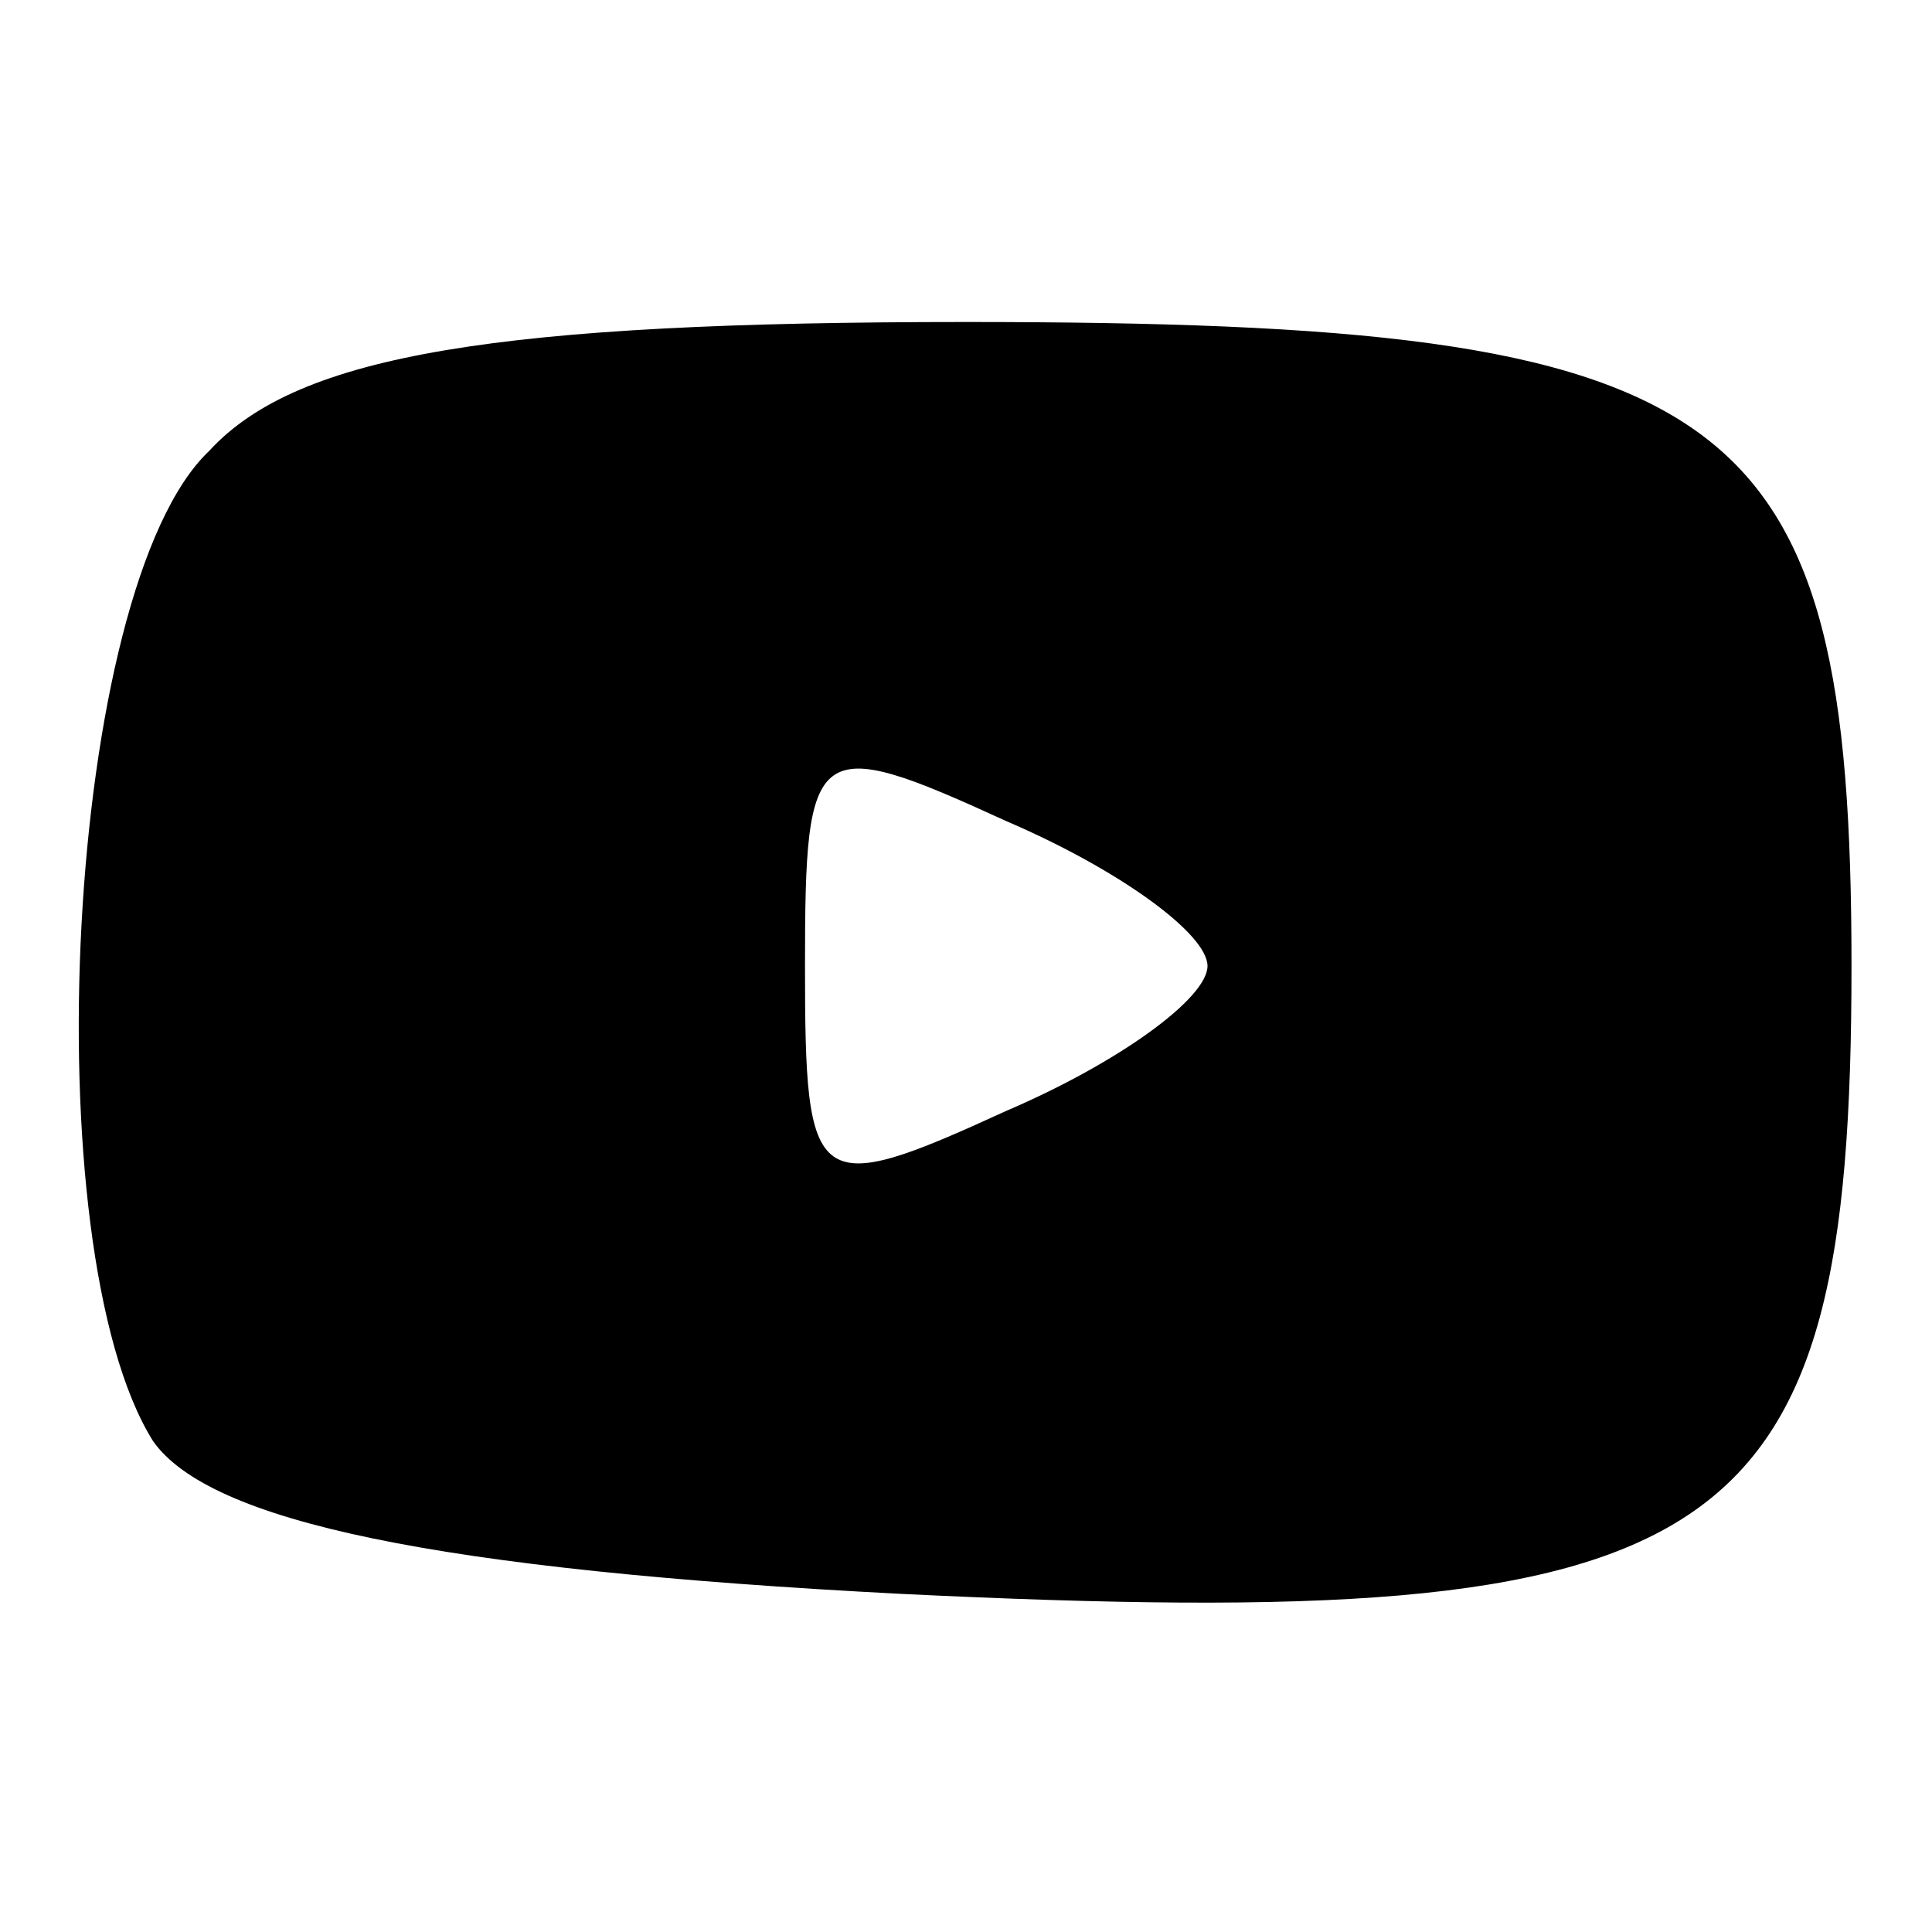
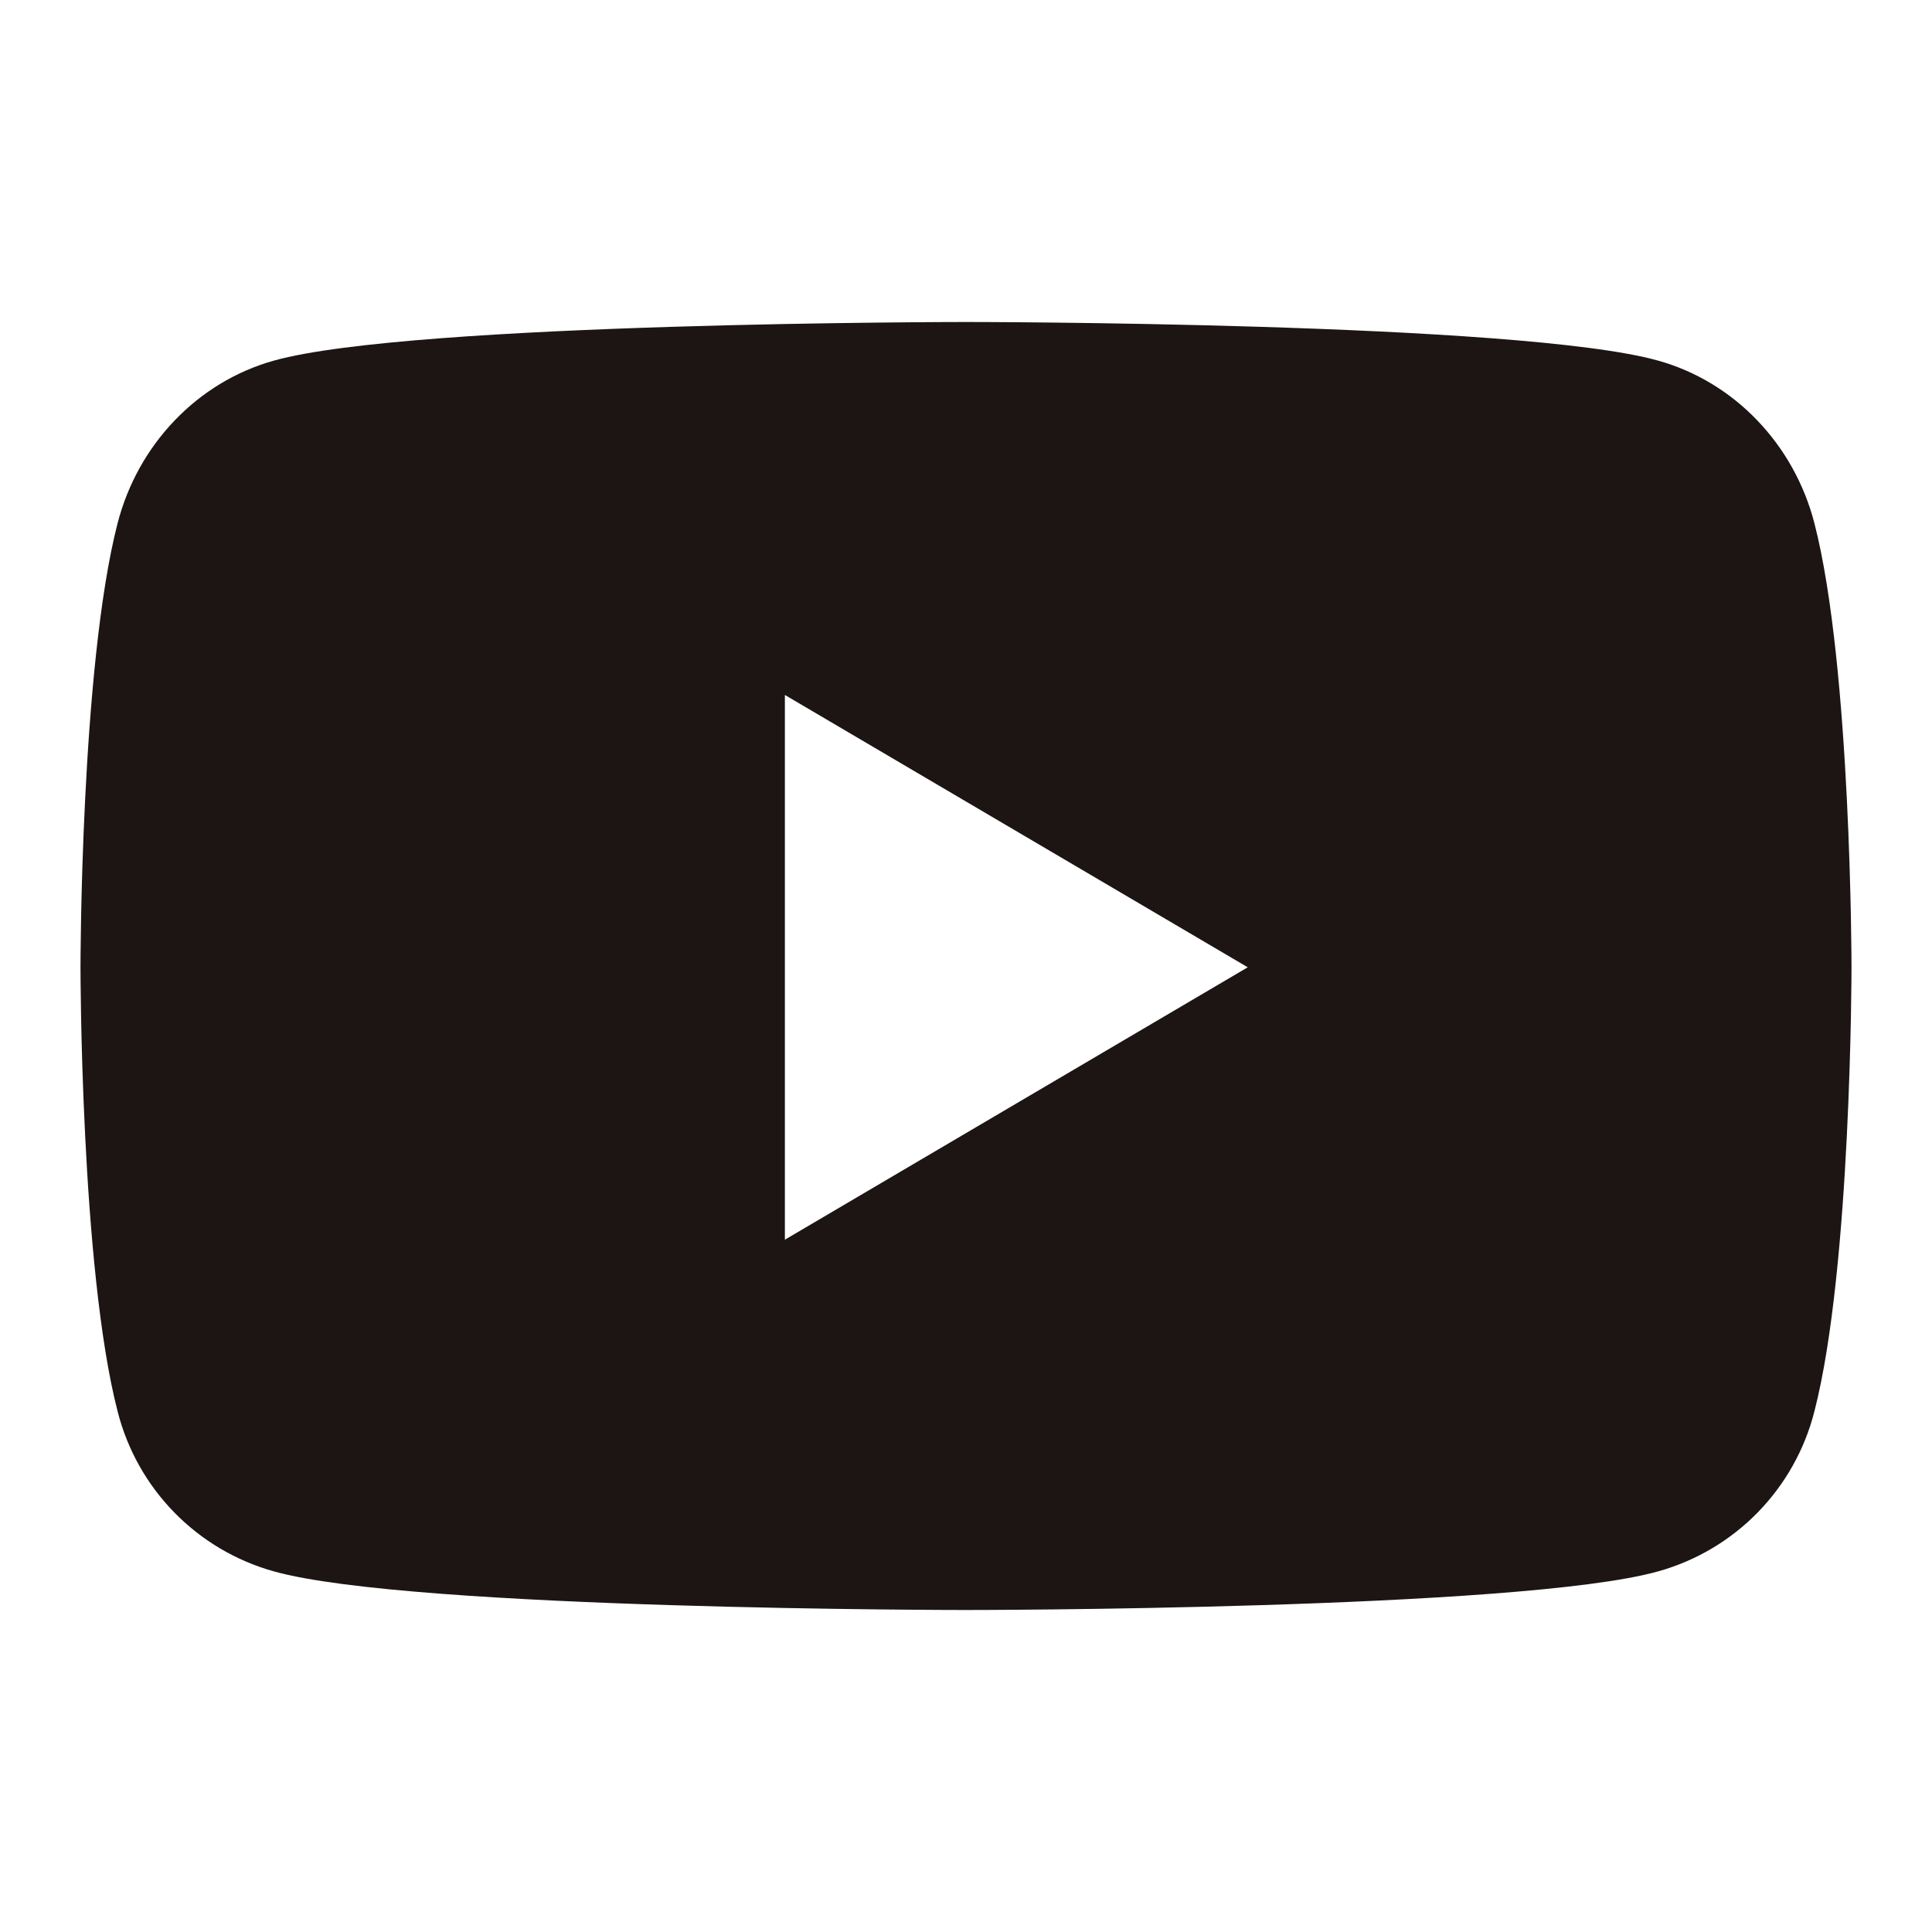
- <svg xmlns="http://www.w3.org/2000/svg" version="1.0" width="24pt" height="24pt" viewBox="0 0 24 24" preserveAspectRatio="xMidYMid meet">
-   <g transform="translate(0,24) scale(0.1,-0.1)" fill="#000000" stroke="none">
-     <path d="M26 184 c-18 -17 -22 -99 -7 -123 7 -10 35 -16 93 -19 103 -5 118 5 118 78 0 70 -14 80 -110 80 -58 0 -83 -4 -94 -16z m124 -64 c0 -4 -11 -12 -25 -18 -24 -11 -25 -10 -25 18 0 28 1 29 25 18 14 -6 25 -14 25 -18z" />
-   </g>
+ <svg xmlns="http://www.w3.org/2000/svg" width="24" height="24" fill="none">
+   <path d="M22.54 6.503c-.253-.985-.998-1.761-1.945-2.024C18.88 4 12 4 12 4s-6.88 0-8.595.479c-.947.263-1.692 1.039-1.945 2.024C1 8.29 1 12.016 1 12.016s0 3.727.46 5.513a2.77 2.77 0 001.945 1.992C5.12 20 12 20 12 20s6.88 0 8.595-.479a2.77 2.77 0 001.945-1.992c.46-1.786.46-5.513.46-5.513s0-3.726-.46-5.513zM9.75 15.4V8.633l5.75 3.383L9.75 15.4z" fill="#1C1514" />
</svg>
